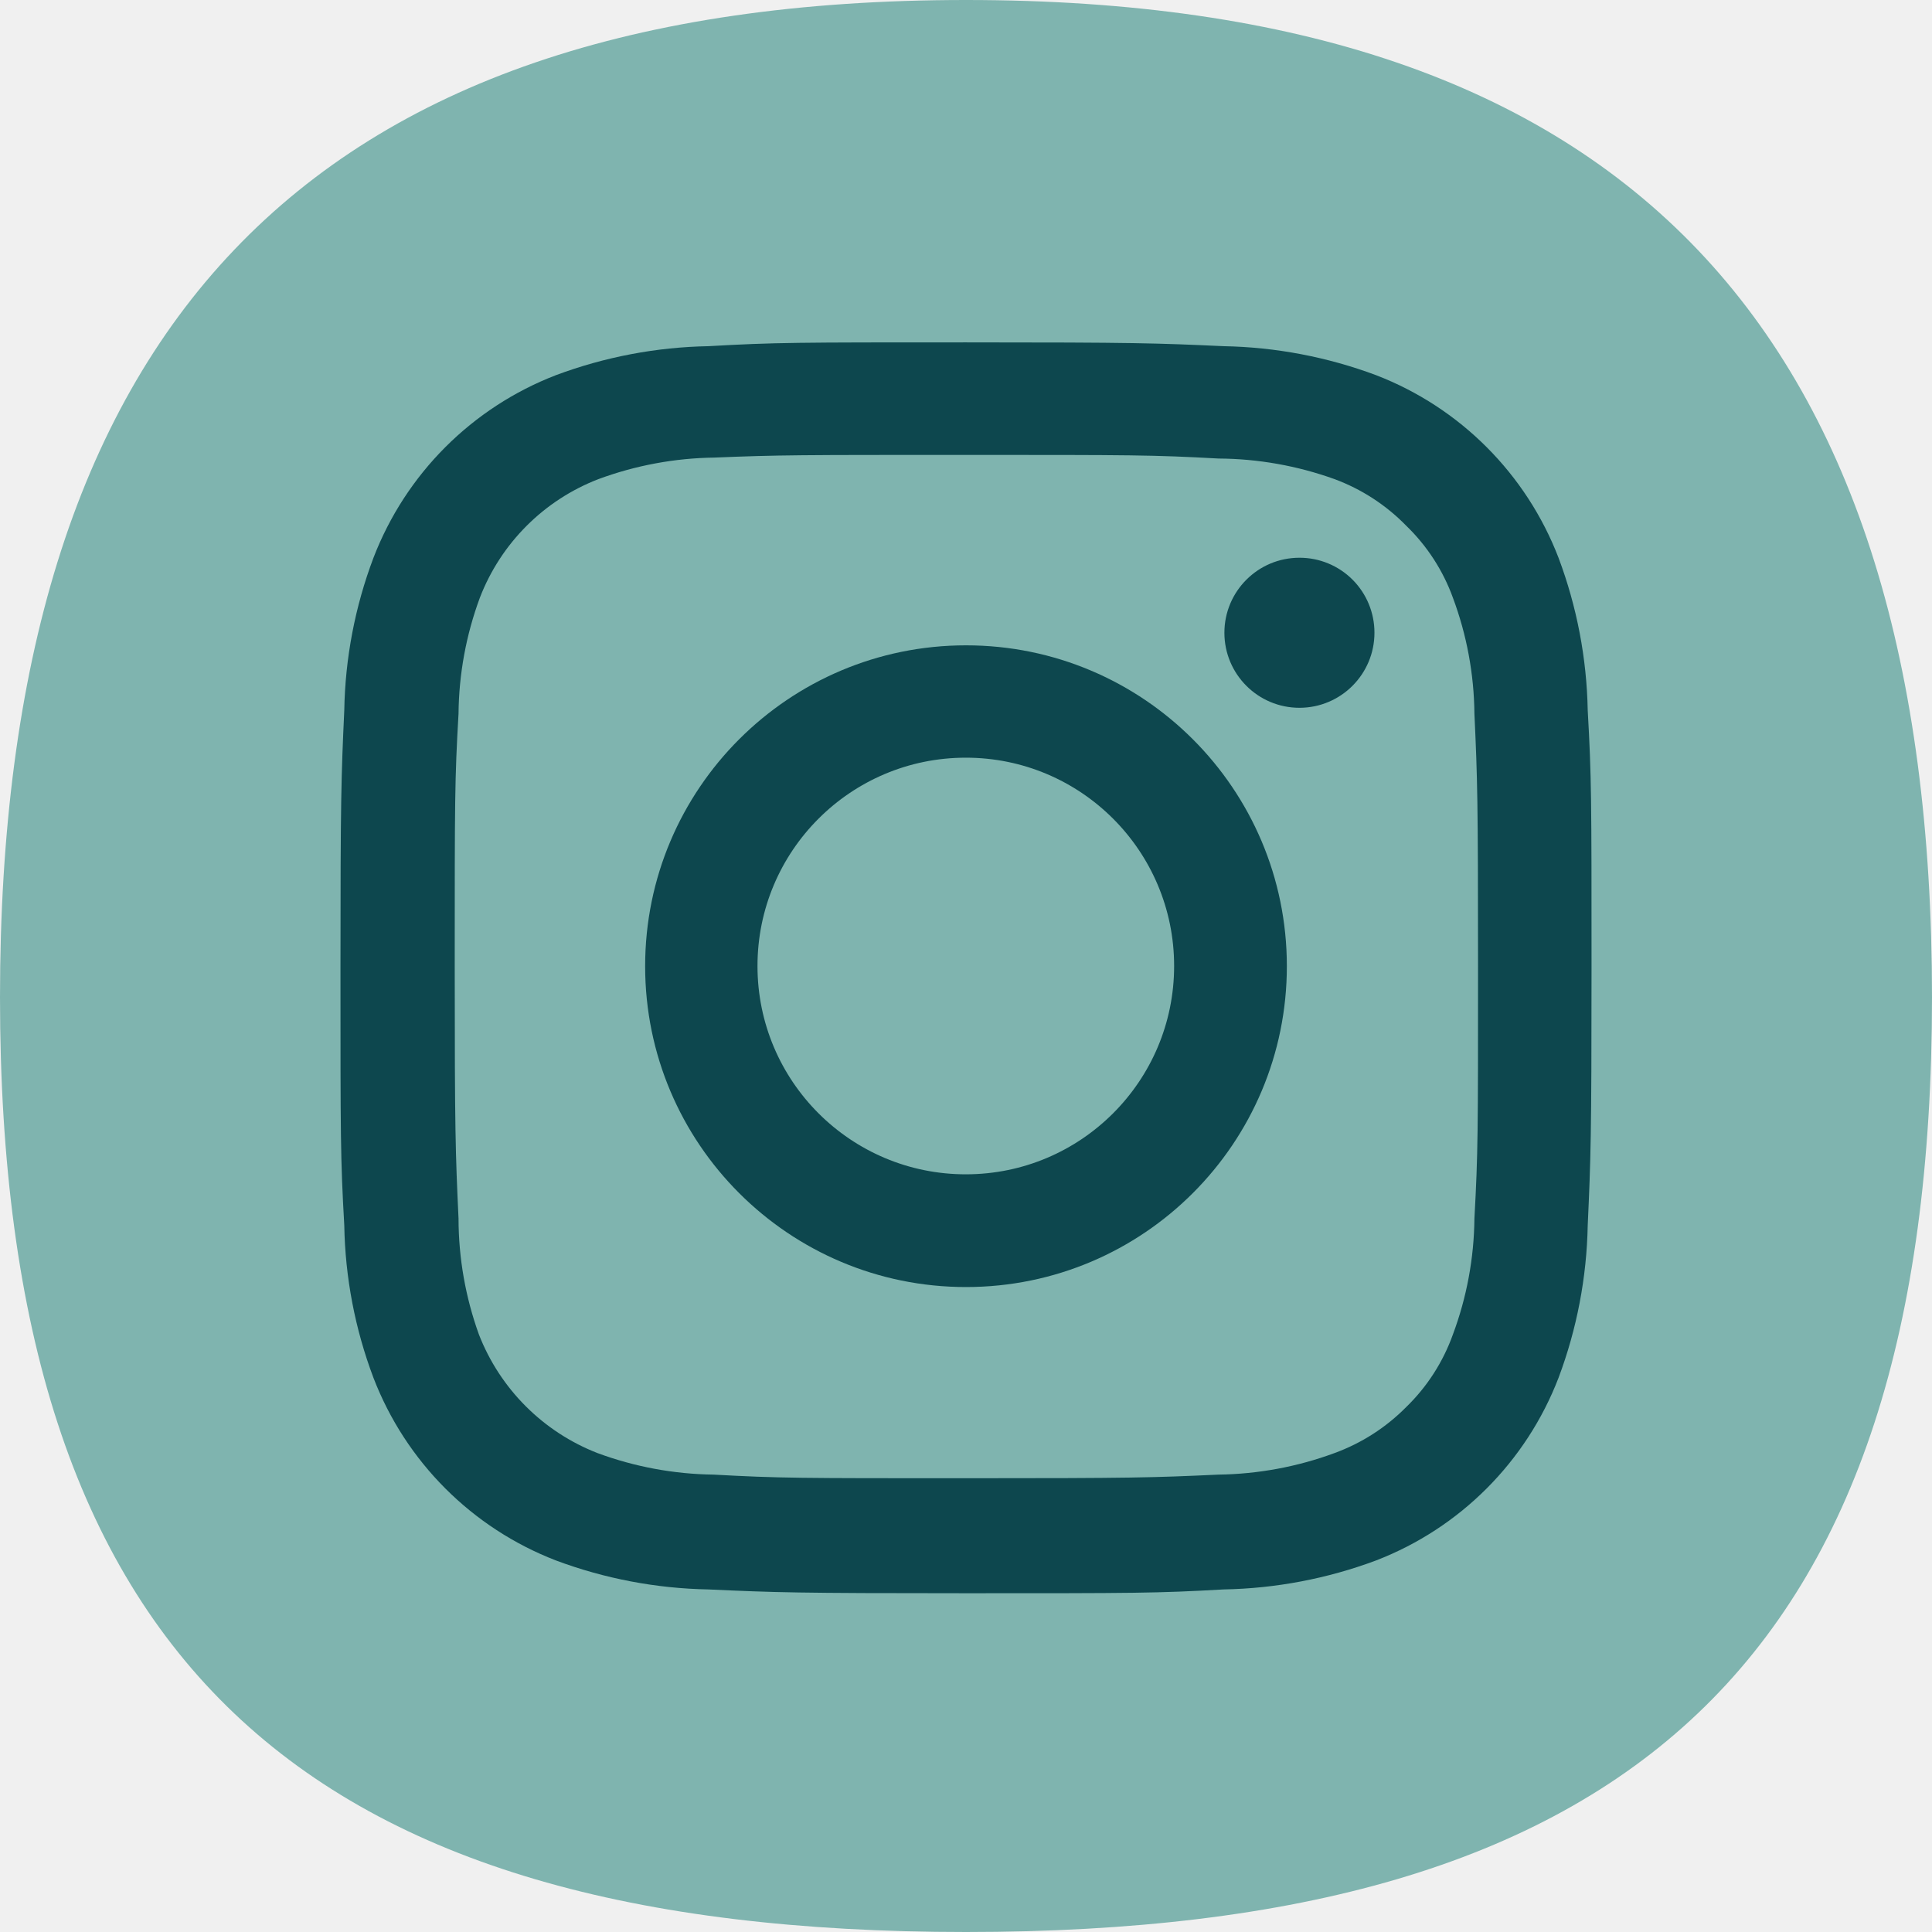
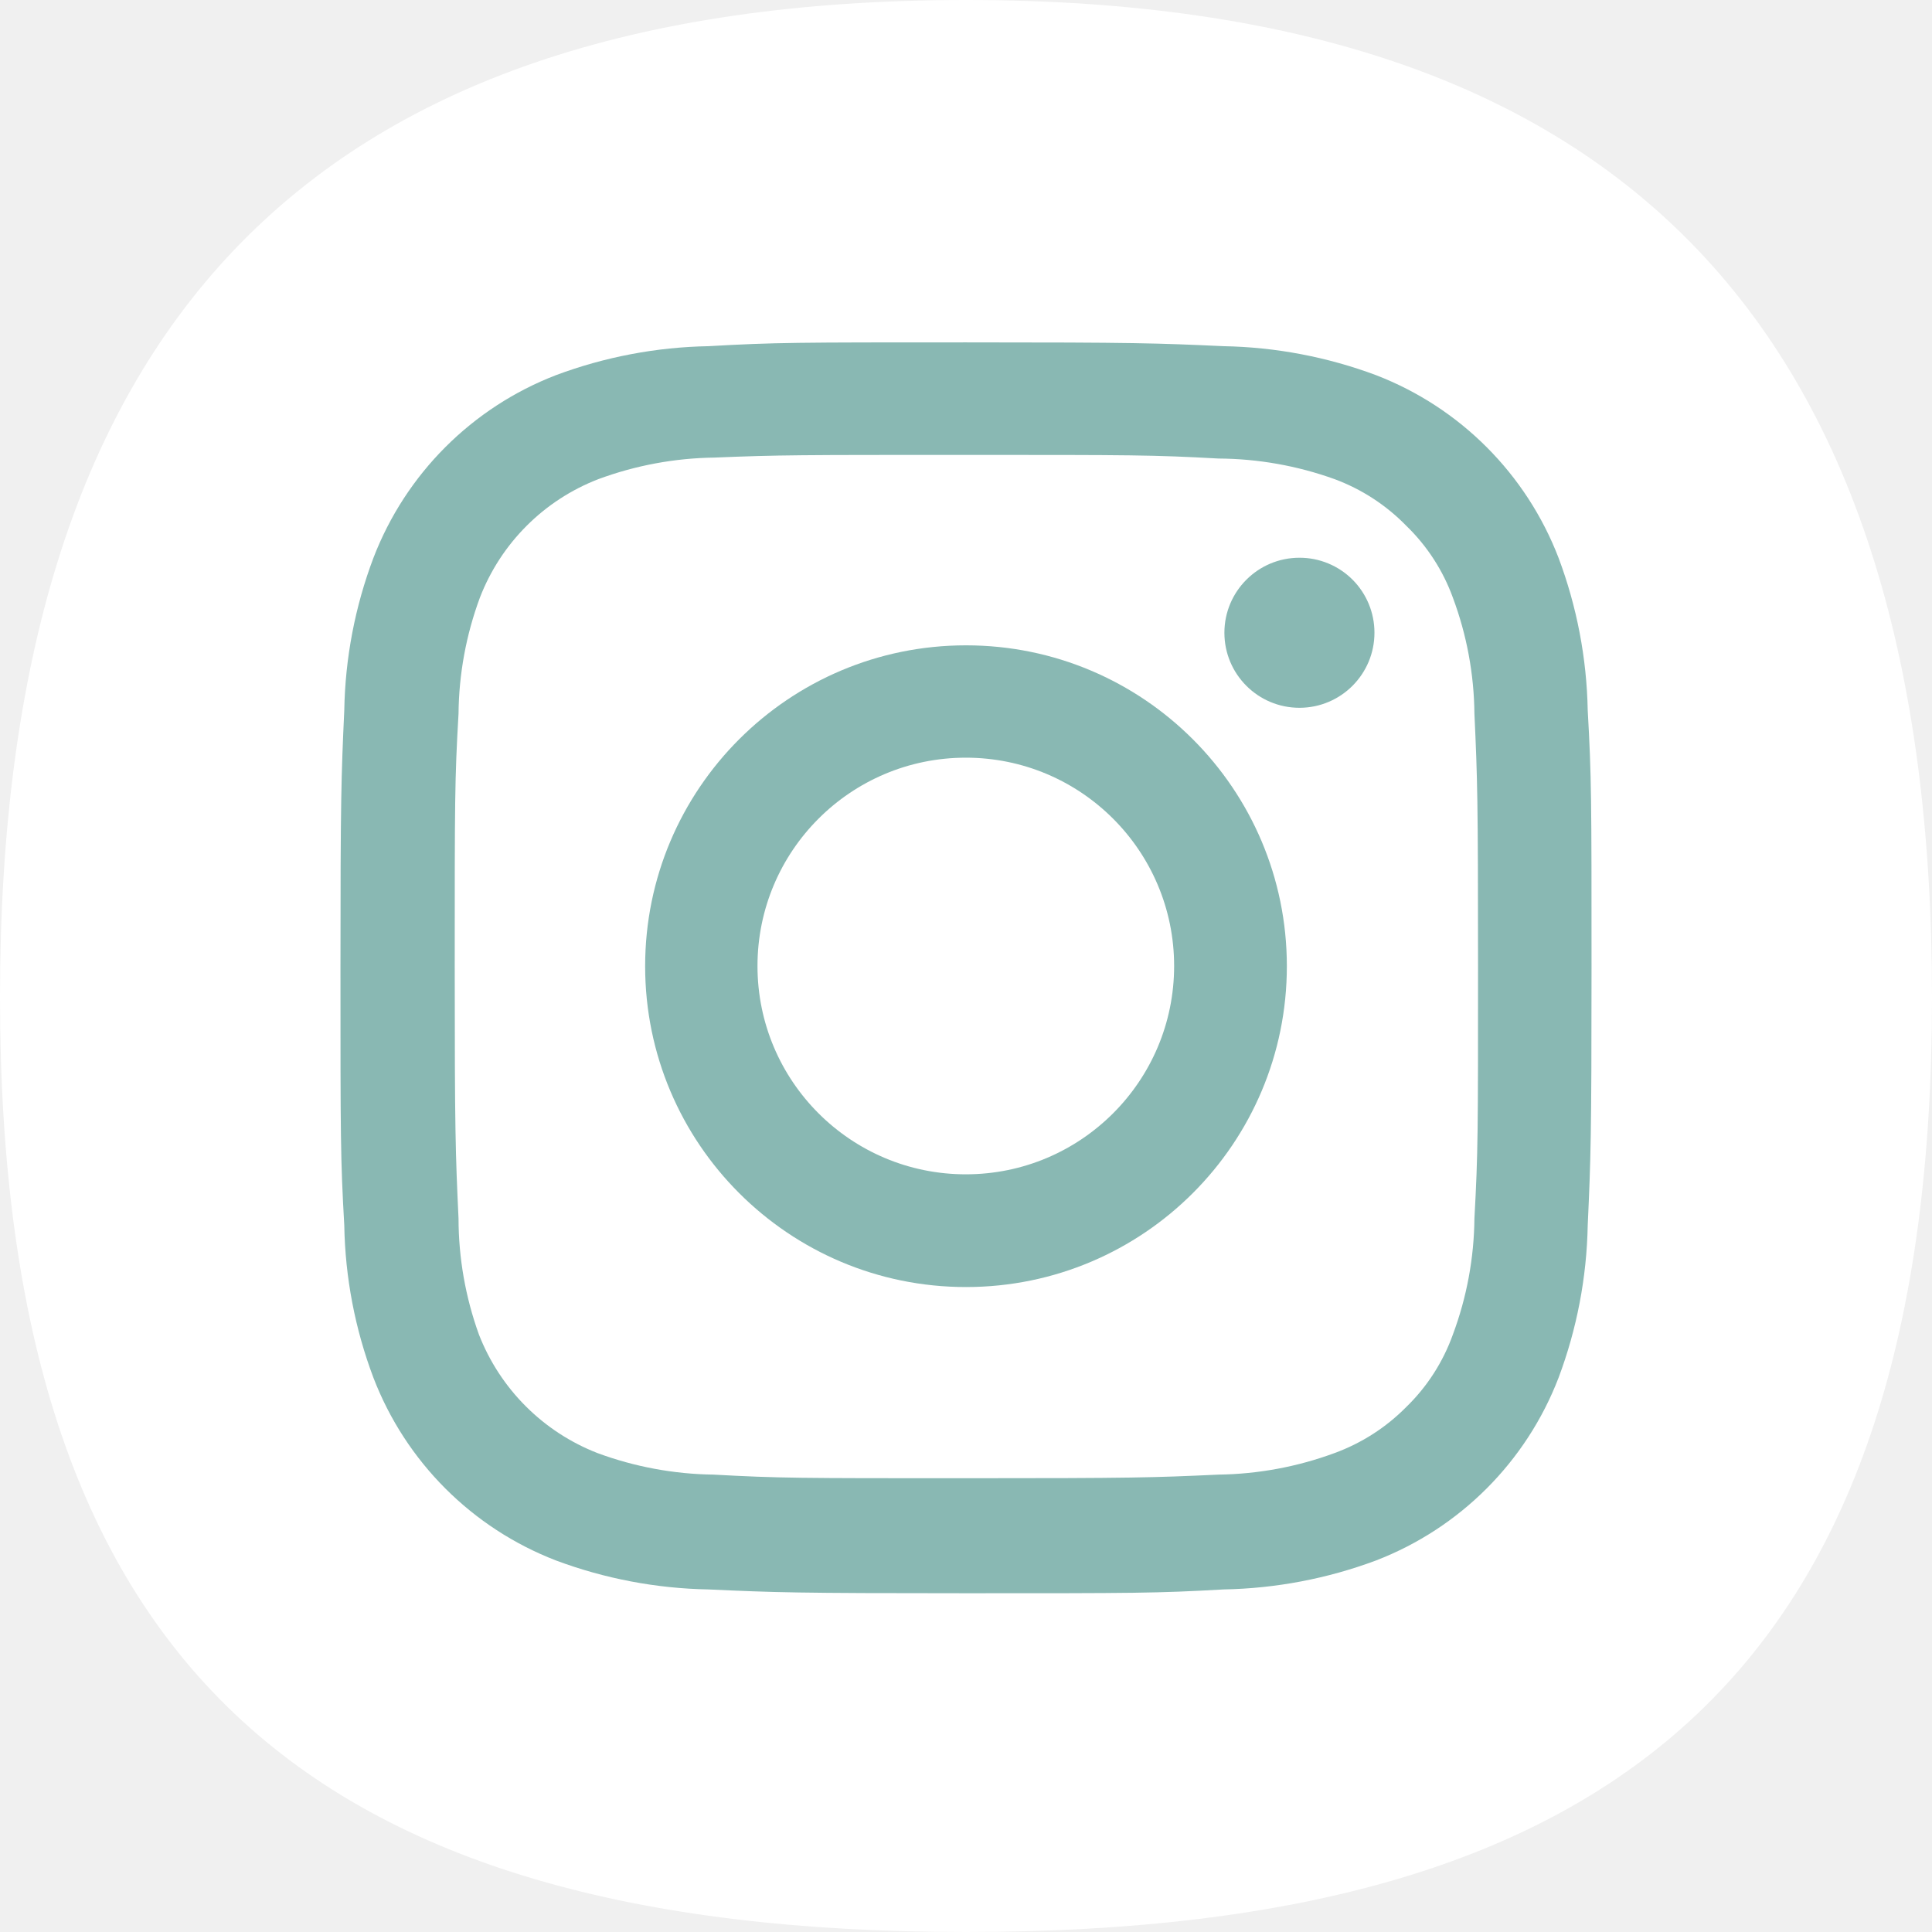
<svg xmlns="http://www.w3.org/2000/svg" id="Layer_1" data-name="Layer 1" viewBox="0 0 101.46 101.46">
  <defs>
-     <style>.cls-1{fill:#7fb4af;}.cls-2{fill:#0d474e;}</style>
+     <style>.cls-1{fill:#ffffff;}.cls-2{fill:#89B8B3;}</style>
  </defs>
  <path class="cls-1" d="M114.38,67.48c0,34.84-15.89,49.09-50.73,49.09S12.92,102.32,12.92,67.48,28.81,15.11,63.65,15.11s50.73,17.54,50.73,52.37" transform="translate(-12.92 -15.11)" />
  <path class="cls-2" d="M63.65,39c8.76,0,9.8,0,13.26.19A18.3,18.3,0,0,1,83,40.27a10.21,10.21,0,0,1,3.77,2.45,10,10,0,0,1,2.45,3.78,17.92,17.92,0,0,1,1.13,6.09c.16,3.46.19,4.49.19,13.26s0,9.79-.19,13.25a17.92,17.92,0,0,1-1.13,6.09A10,10,0,0,1,86.77,89,10.23,10.23,0,0,1,83,91.42a18.3,18.3,0,0,1-6.09,1.13c-3.46.16-4.5.19-13.26.19s-9.8,0-13.26-.19a18.24,18.24,0,0,1-6.09-1.13,10.94,10.94,0,0,1-6.23-6.23A18,18,0,0,1,37,79.1c-.16-3.46-.2-4.5-.2-13.25s0-9.8.2-13.26a18,18,0,0,1,1.12-6.09,10.86,10.86,0,0,1,6.23-6.23,18.24,18.24,0,0,1,6.09-1.13C53.85,39,54.89,39,63.65,39m0-5.91c-8.91,0-10,0-13.53.2a24.14,24.14,0,0,0-8,1.52,16.71,16.71,0,0,0-9.59,9.6,23.8,23.8,0,0,0-1.53,8c-.16,3.5-.2,4.62-.2,13.53s0,10,.2,13.52a23.8,23.8,0,0,0,1.53,8,16.71,16.71,0,0,0,9.59,9.6,24.14,24.14,0,0,0,8,1.52c3.5.16,4.62.2,13.53.2s10,0,13.53-.2a24.14,24.14,0,0,0,8-1.52,16.71,16.71,0,0,0,9.59-9.6,24.06,24.06,0,0,0,1.53-8c.16-3.5.2-4.62.2-13.52s0-10-.2-13.53a24.06,24.06,0,0,0-1.53-8,16.71,16.71,0,0,0-9.59-9.6,24.14,24.14,0,0,0-8-1.52c-3.5-.16-4.62-.2-13.53-.2" transform="translate(-12.92 -15.11)" />
  <path class="cls-2" d="M63.65,49A16.85,16.85,0,1,0,80.5,65.84,16.85,16.85,0,0,0,63.65,49m0,27.78A10.94,10.94,0,1,1,74.58,65.84,10.94,10.94,0,0,1,63.65,76.78" transform="translate(-12.92 -15.11)" />
  <path class="cls-2" d="M85.1,48.33a3.94,3.94,0,1,1-3.94-3.93,3.93,3.93,0,0,1,3.94,3.93" transform="translate(-12.92 -15.11)" />
</svg>
